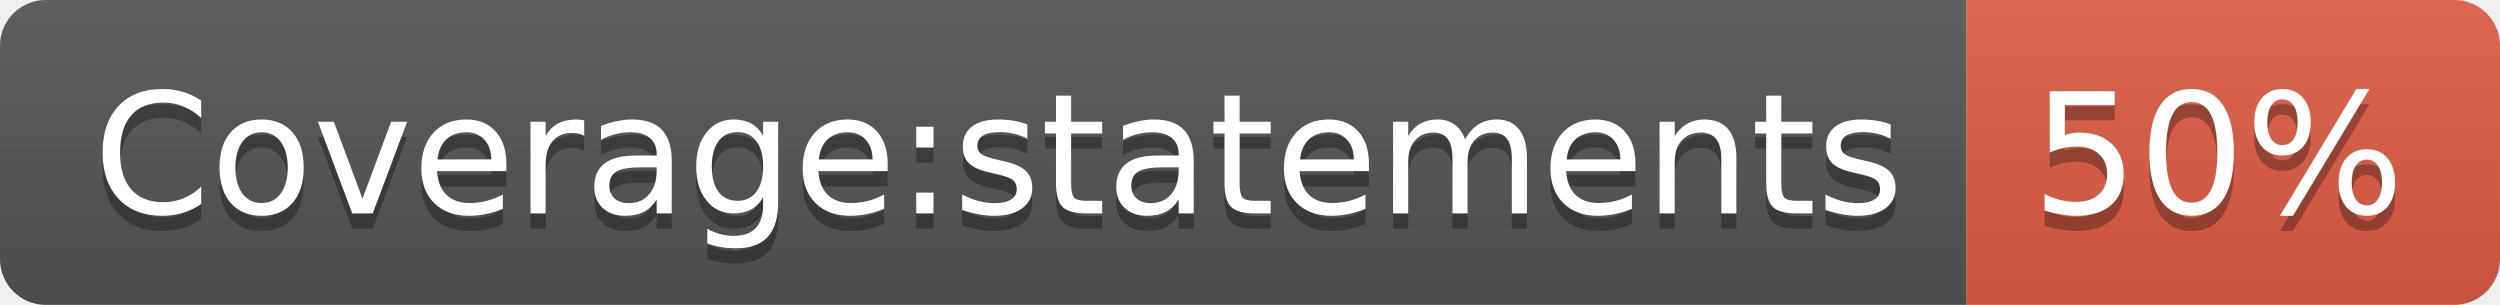
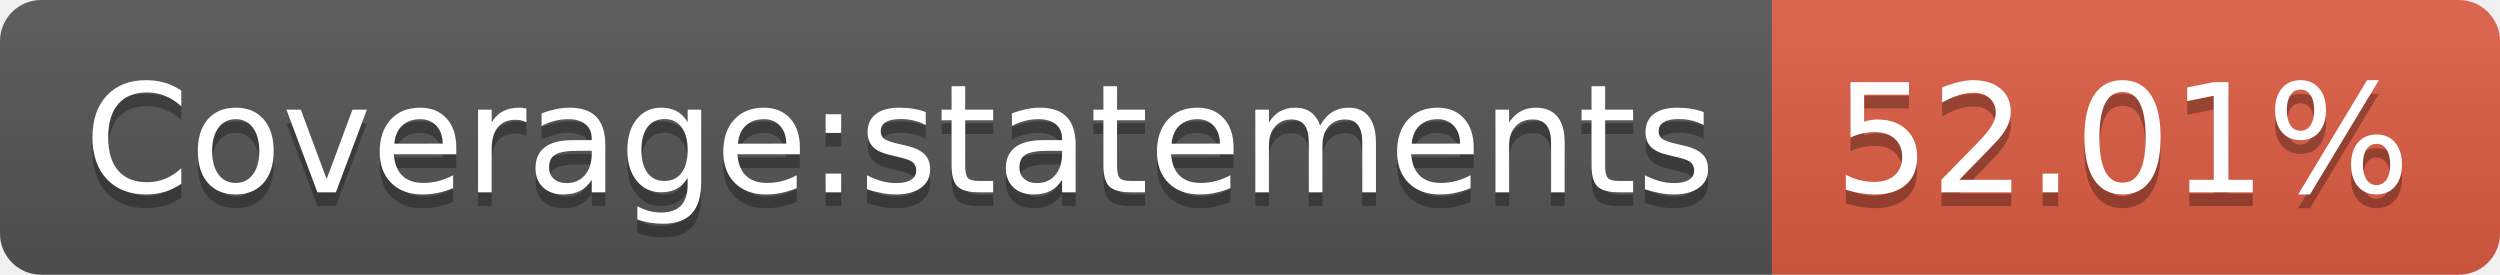
- <svg xmlns="http://www.w3.org/2000/svg" width="164" height="20">
+ <svg xmlns="http://www.w3.org/2000/svg" width="182" height="20">
  <linearGradient id="b" x2="0" y2="100%">
    <stop offset="0" stop-color="#bbb" stop-opacity=".1" />
    <stop offset="1" stop-opacity=".1" />
  </linearGradient>
  <clipPath id="a">
-     <rect width="164" height="20" rx="3" fill="#fff" />
+     <rect width="182" height="20" rx="3" fill="#fff" />
  </clipPath>
  <g clip-path="url(#a)">
    <path fill="#555" d="M0 0h129v20H0z" />
-     <path fill="#e05d44" d="M129 0h35v20H129z" />
-     <path fill="url(#b)" d="M0 0h164v20H0z" />
+     <path fill="#e05d44" d="M129 0h53v20H129z" />
+     <path fill="url(#b)" d="M0 0h182v20H0z" />
  </g>
  <g fill="#fff" text-anchor="middle" font-family="DejaVu Sans,Verdana,Geneva,sans-serif" font-size="110">
    <text x="655" y="150" fill="#010101" fill-opacity=".3" transform="scale(.1)" textLength="1190">Coverage:statements</text>
    <text x="655" y="140" transform="scale(.1)" textLength="1190">Coverage:statements</text>
-     <text x="1455" y="150" fill="#010101" fill-opacity=".3" transform="scale(.1)" textLength="250">50%</text>
-     <text x="1455" y="140" transform="scale(.1)" textLength="250">50%</text>
+     <text x="1545" y="150" fill="#010101" fill-opacity=".3" transform="scale(.1)" textLength="430">52.01%</text>
+     <text x="1545" y="140" transform="scale(.1)" textLength="430">52.01%</text>
  </g>
</svg>
